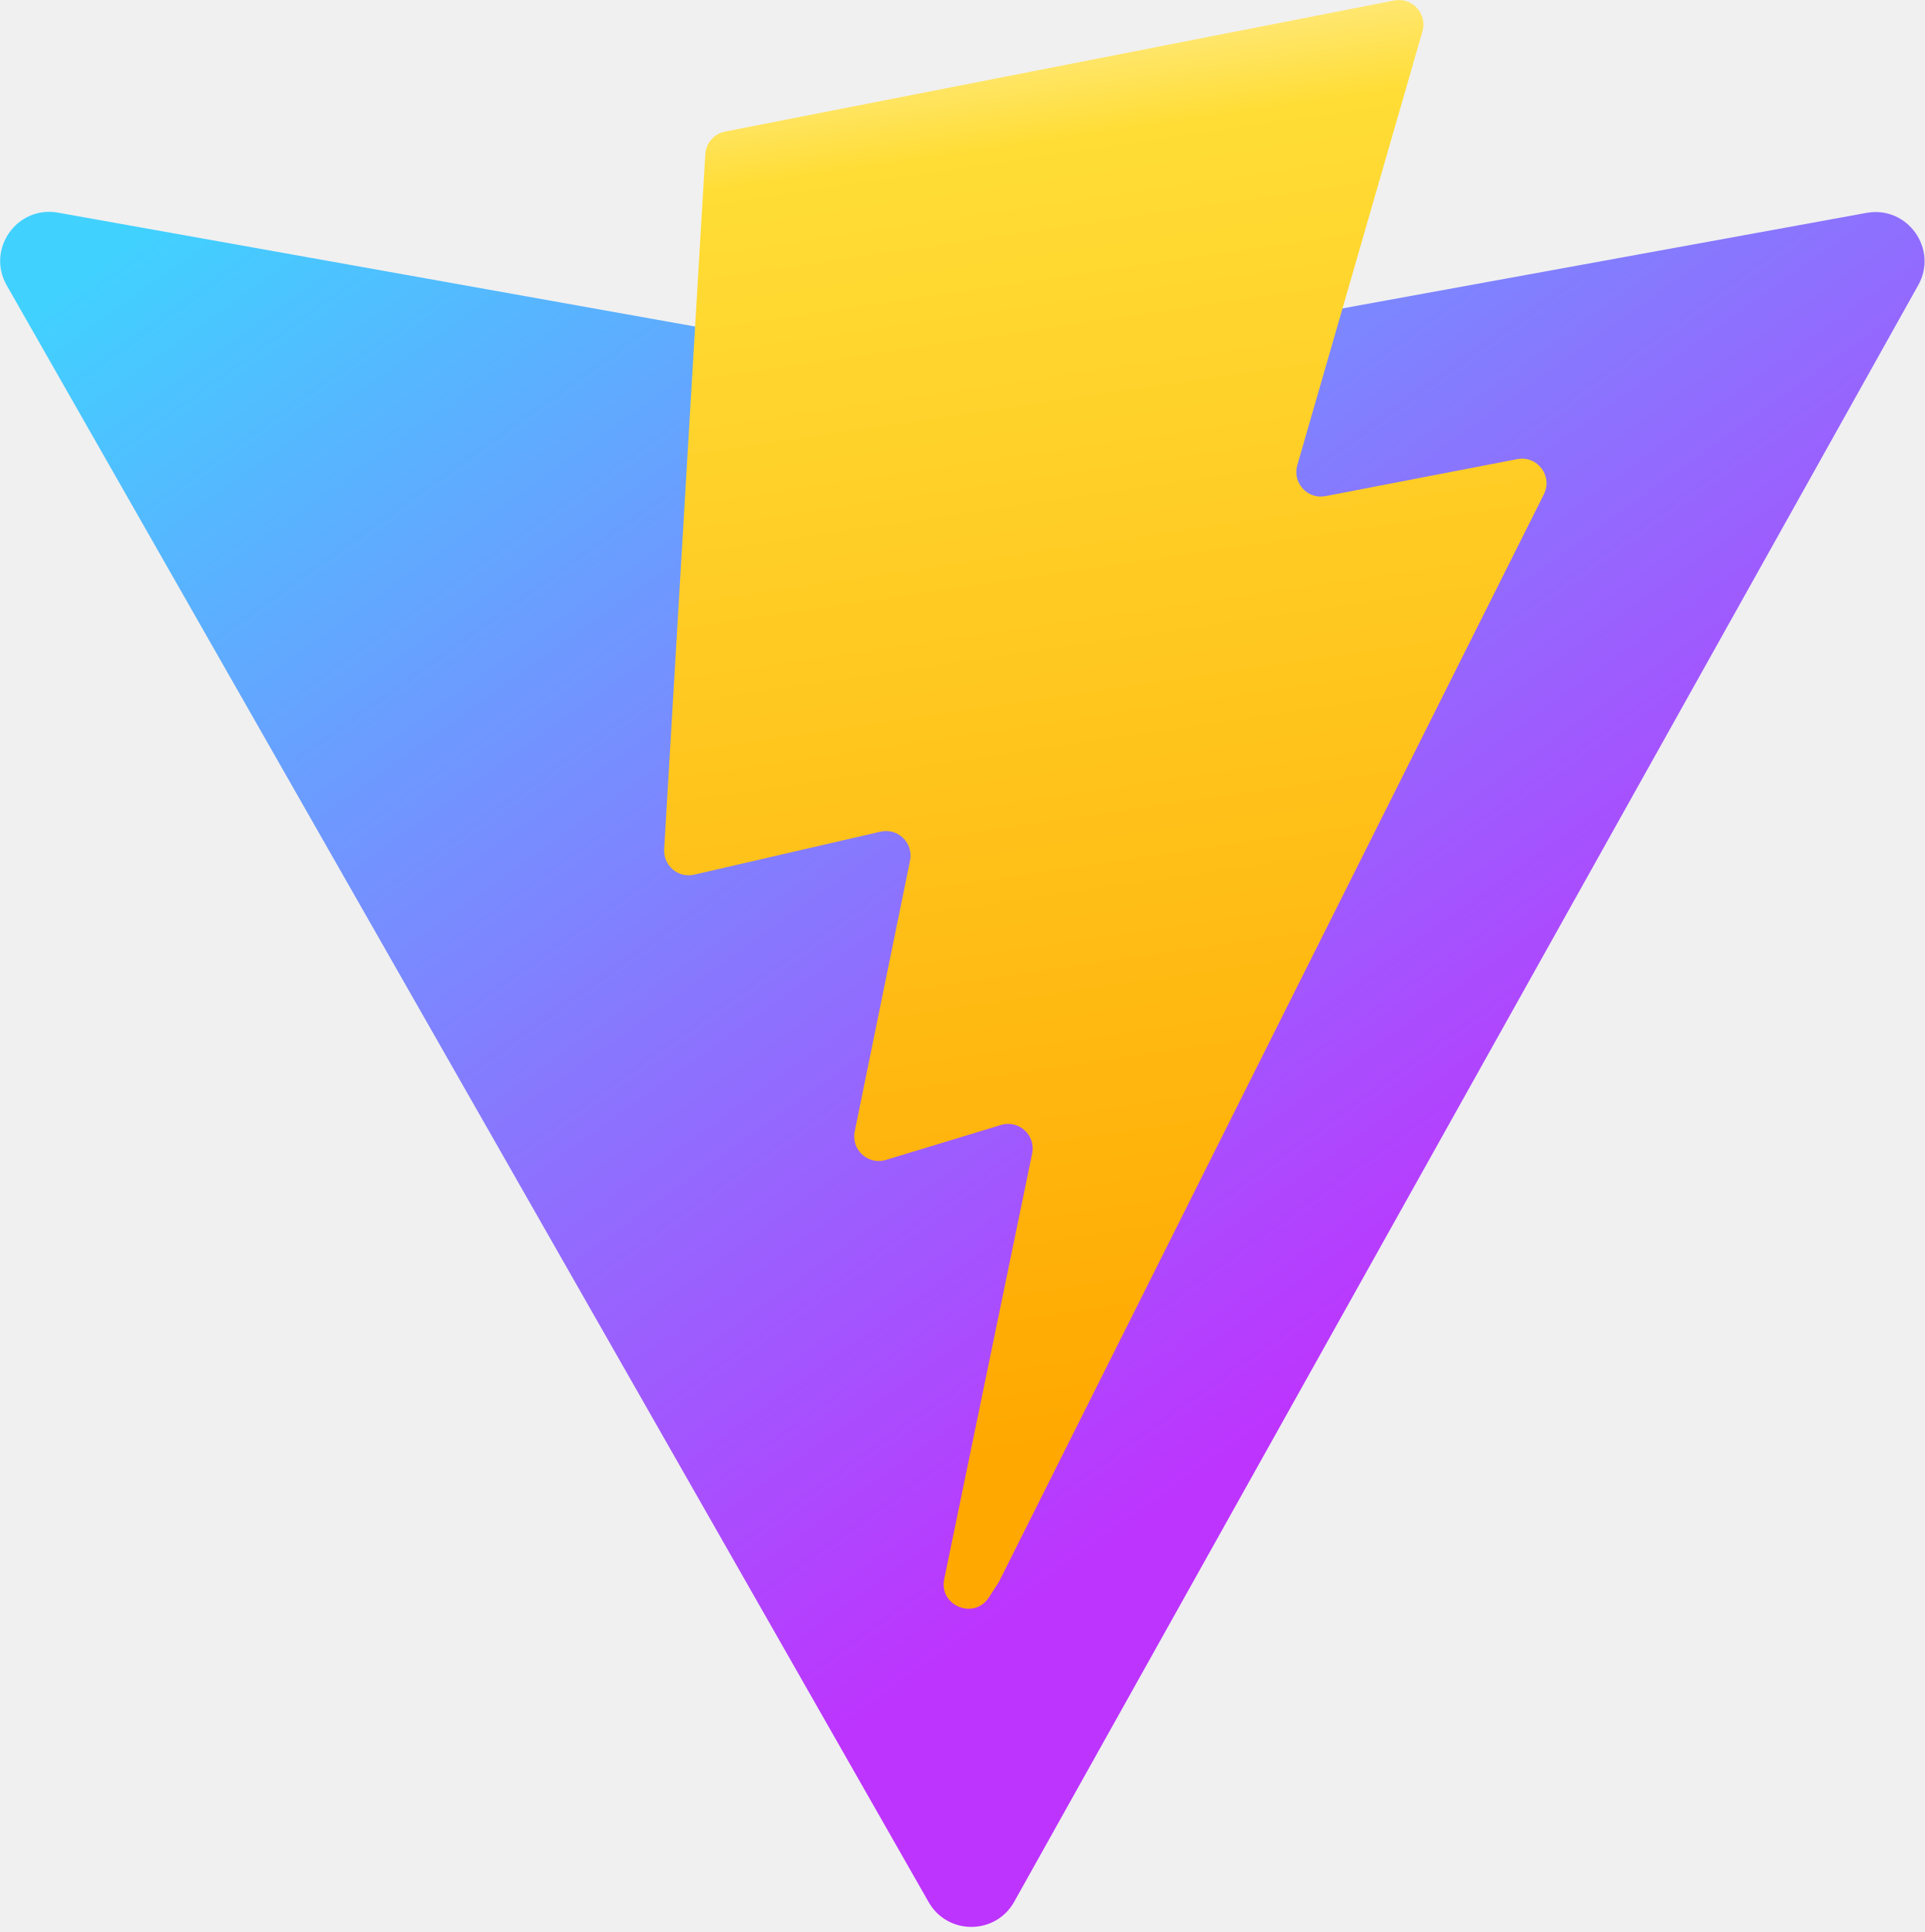
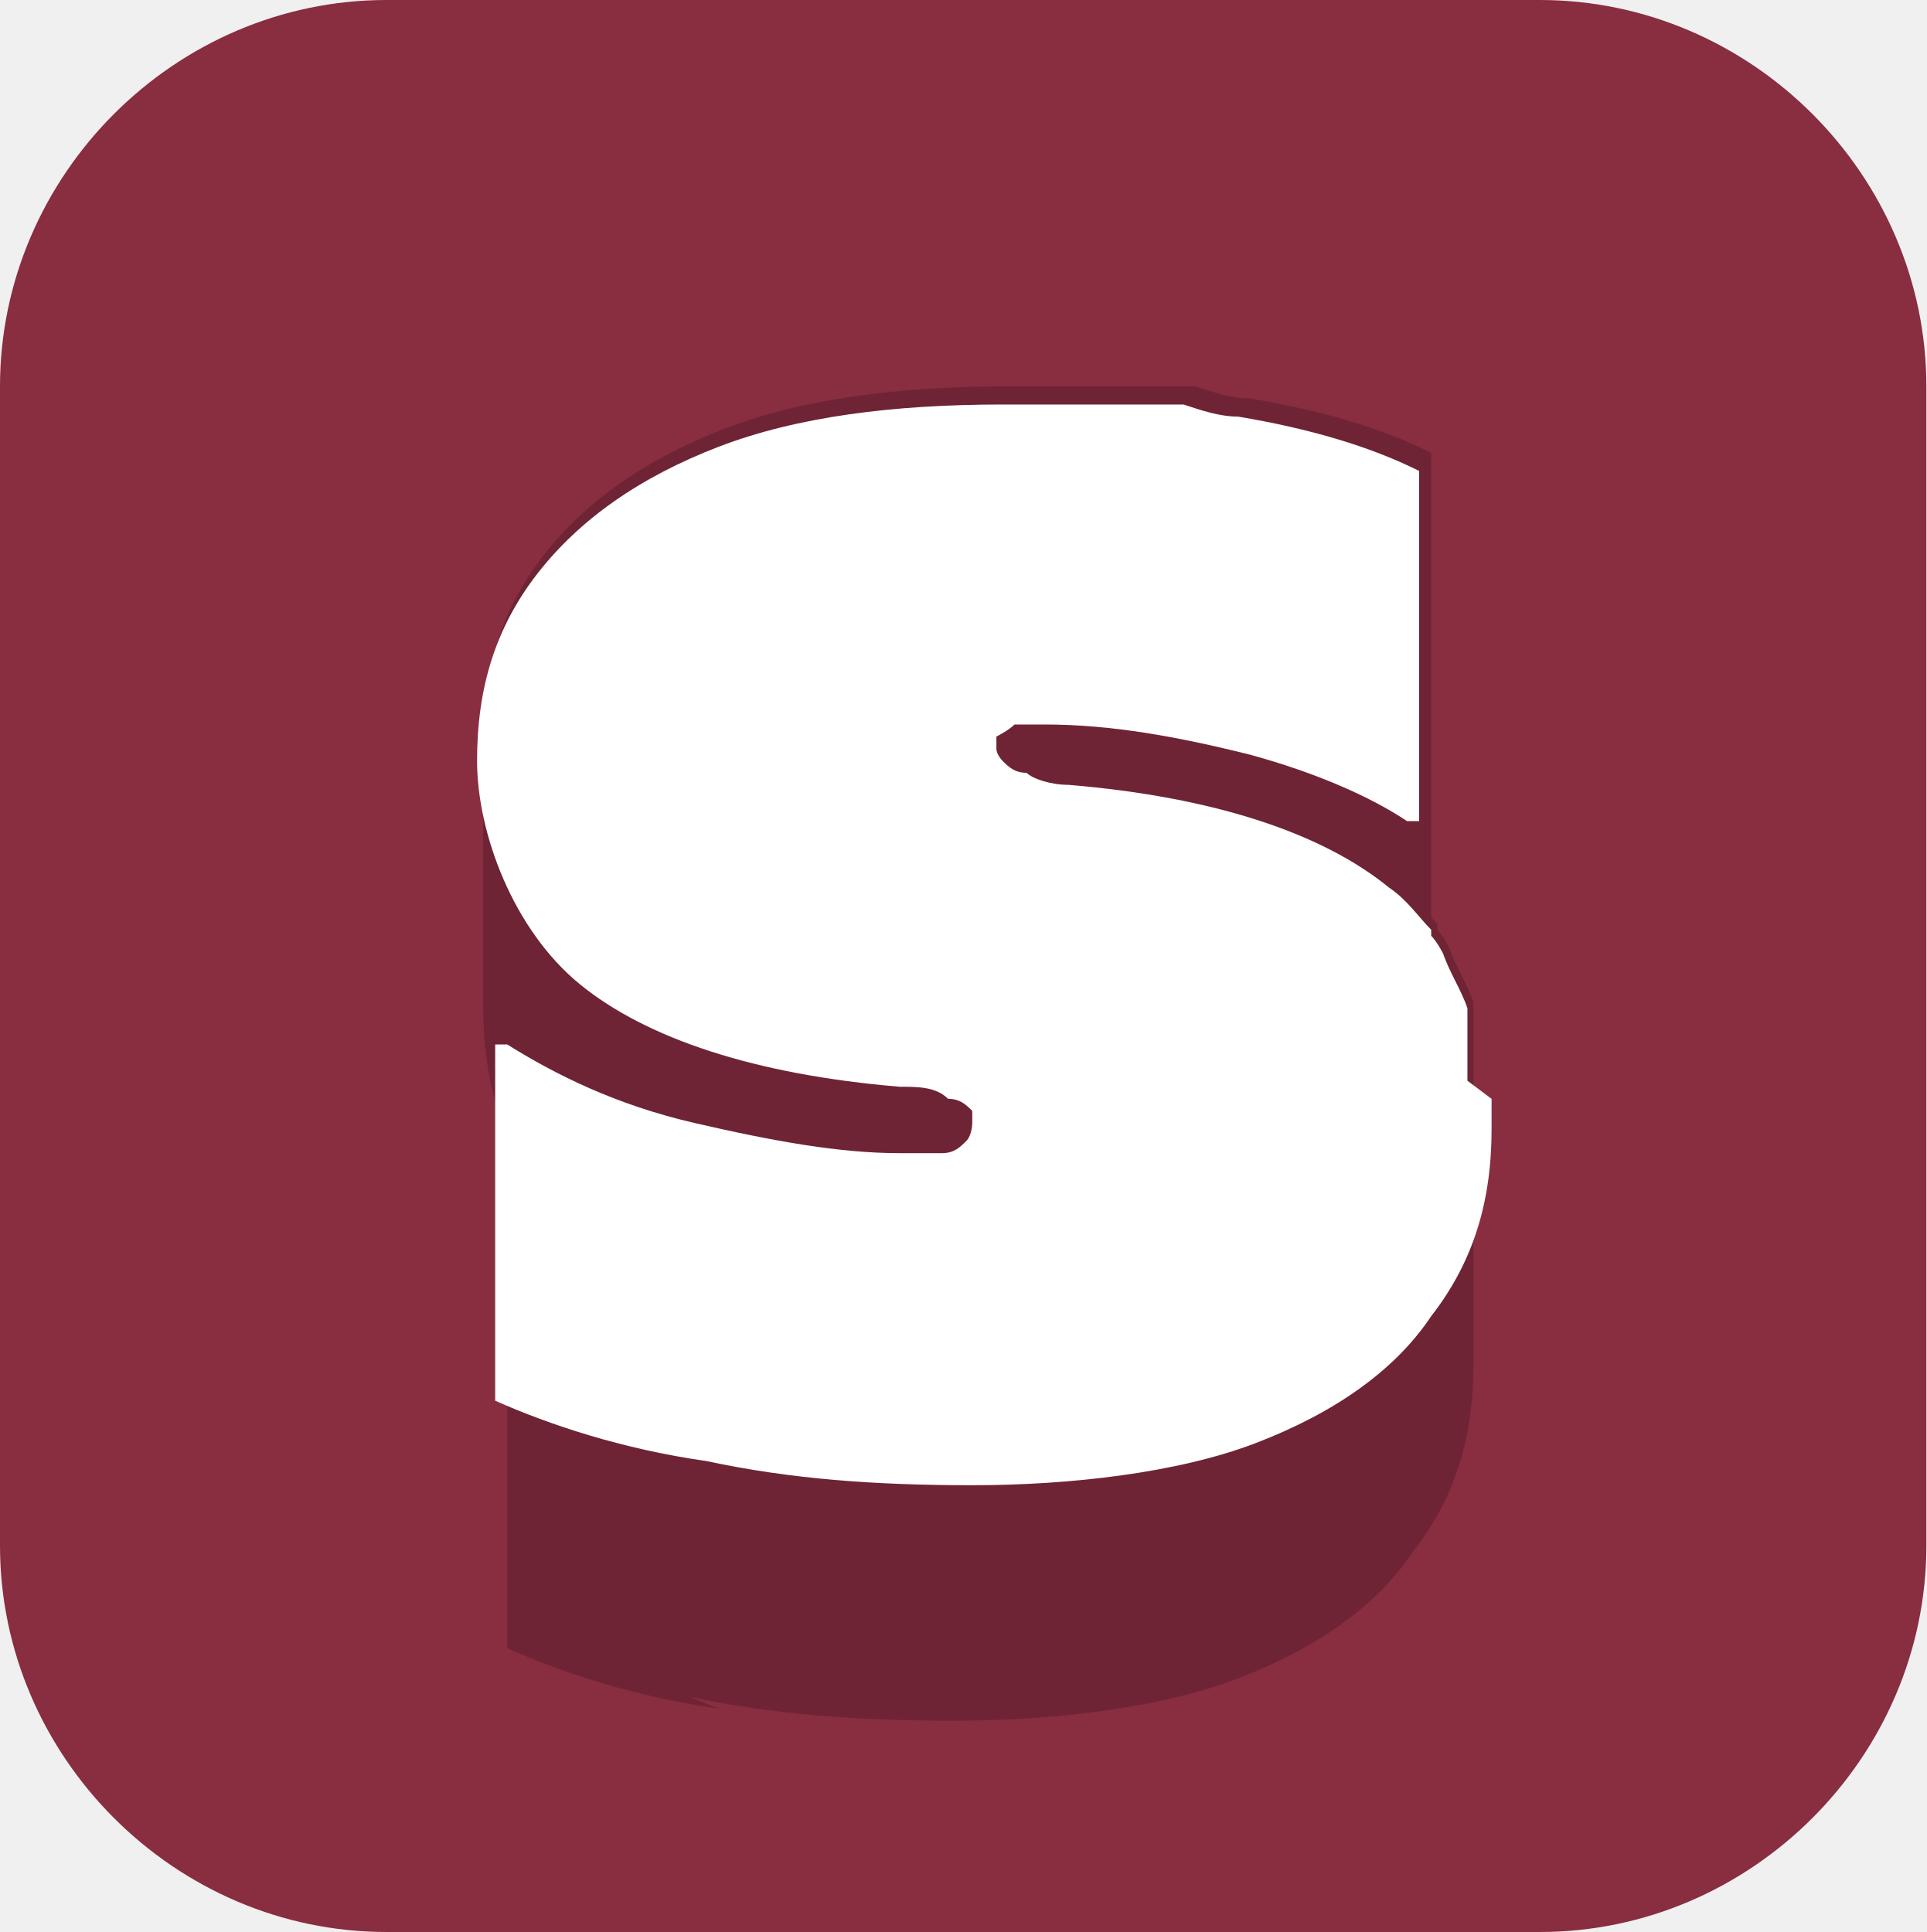
- <svg xmlns="http://www.w3.org/2000/svg" aria-hidden="true" role="img" class="iconify iconify--logos" width="31.88" height="32" preserveAspectRatio="xMidYMid meet" viewBox="0 0 256 257">
+ <svg xmlns="http://www.w3.org/2000/svg" id="Layer_1" version="1.1" viewBox="0 0 31.9 32">
  <defs>
-     <linearGradient id="IconifyId1813088fe1fbc01fb466" x1="-.828%" x2="57.636%" y1="7.652%" y2="78.411%">
-       <stop offset="0%" stop-color="#41D1FF" />
-       <stop offset="100%" stop-color="#BD34FE" />
-     </linearGradient>
-     <linearGradient id="IconifyId1813088fe1fbc01fb467" x1="43.376%" x2="50.316%" y1="2.242%" y2="89.03%">
-       <stop offset="0%" stop-color="#FFEA83" />
-       <stop offset="8.333%" stop-color="#FFDD35" />
-       <stop offset="100%" stop-color="#FFA800" />
-     </linearGradient>
+     <style>
+       .st0 {
+         fill: #fff;
+       }
+ 
+       .st1 {
+         fill: #892d41;
+       }
+ 
+       .st2 {
+         fill: #6e2434;
+       }
+     </style>
  </defs>
-   <path fill="url(#IconifyId1813088fe1fbc01fb466)" d="M255.153 37.938L134.897 252.976c-2.483 4.44-8.862 4.466-11.382.048L.875 37.958c-2.746-4.814 1.371-10.646 6.827-9.67l120.385 21.517a6.537 6.537 0 0 0 2.322-.004l117.867-21.483c5.438-.991 9.574 4.796 6.877 9.62Z" />
-   <path fill="url(#IconifyId1813088fe1fbc01fb467)" d="M185.432.063L96.44 17.501a3.268 3.268 0 0 0-2.634 3.014l-5.474 92.456a3.268 3.268 0 0 0 3.997 3.378l24.777-5.718c2.318-.535 4.413 1.507 3.936 3.838l-7.361 36.047c-.495 2.426 1.782 4.5 4.151 3.78l15.304-4.649c2.372-.72 4.652 1.36 4.15 3.788l-11.698 56.621c-.732 3.542 3.979 5.473 5.943 2.437l1.313-2.028l72.516-144.72c1.215-2.423-.88-5.186-3.54-4.672l-25.505 4.922c-2.396.462-4.435-1.77-3.759-4.114l16.646-57.705c.677-2.35-1.37-4.583-3.769-4.113Z" />
+   <path class="st1" d="M31.9,6.4v19.2c0,3.5-2.9,6.4-6.4,6.4H6.4c-3.5,0-6.4-2.9-6.4-6.4V6.4C0,2.9,2.9,0,6.4,0h19.1c3.5,0,6.4,2.9,6.4,6.4Z" />
+   <path class="st2" d="M11.4,28.1c1.4.3,2.8.4,4.4.4s3.4-.2,4.7-.7c1.3-.5,2.3-1.2,2.9-2.1.7-.9,1-1.9,1-3.1v-4.3c0-.2,0-.4,0-.5,0,0,0-.1,0-.2,0-.1,0-.2,0-.3,0-.1,0-.3,0-.4,0-.1,0-.2,0-.3-.1-.3-.3-.6-.4-.9,0,0-.1-.2-.2-.3,0,0,0,0,0-.1,0,0,0,0-.1-.1v-3.4h0v-4.3c-.8-.4-1.8-.7-3-.9-.3,0-.6-.1-.9-.2-.2,0-.4,0-.6,0h-.3c-.1,0-.2,0-.3,0-.2,0-.5,0-.7,0,0,0-.2,0-.3,0-.3,0-.6,0-.9,0-1.8,0-3.4.2-4.7.7-1.3.5-2.3,1.2-3,2.1-.7.9-1,1.9-1,3.1v4.3c0,.8.1,1.5.4,2.2v2.6s0,1.6,0,1.6v4.3c.9.4,2.1.8,3.5,1Z" />
+   <path class="st0" d="M24.3,17.9c0,0,0-.1,0-.2,0-.1,0-.2,0-.3,0-.1,0-.3,0-.4,0-.1,0-.2,0-.3-.1-.3-.3-.6-.4-.9,0,0-.1-.2-.2-.3,0,0,0,0,0-.1-.2-.2-.4-.5-.7-.7-1.1-.9-2.9-1.5-5.3-1.7-.3,0-.6-.1-.7-.2-.2,0-.3-.1-.4-.2,0,0-.1-.1-.1-.2s0-.2,0-.2c0,0,.2-.1.3-.2.1,0,.3,0,.5,0,1.1,0,2.2.2,3.4.5,1.1.3,2,.7,2.6,1.1h.2v-5.8c-.8-.4-1.8-.7-3-.9-.3,0-.6-.1-.9-.2-.2,0-.5,0-.7,0-.1,0-.3,0-.4,0-.2,0-.5,0-.7,0,0,0-.2,0-.3,0-.3,0-.6,0-.9,0-1.8,0-3.4.2-4.7.7-1.3.5-2.3,1.2-3,2.1-.7.9-1,1.9-1,3.1s.6,2.8,1.7,3.7,2.9,1.5,5.3,1.7c.3,0,.6,0,.8.2.2,0,.3.1.4.2,0,0,0,.2,0,.2s0,.2-.1.3-.2.2-.4.2c-.2,0-.4,0-.7,0-1,0-2.1-.2-3.4-.5-1.3-.3-2.3-.8-3.1-1.3h-.2v5.9c.9.4,2.1.8,3.5,1,1.4.3,2.8.4,4.4.4s3.4-.2,4.7-.7c1.3-.5,2.3-1.2,2.9-2.1.7-.9,1-1.9,1-3.1s0-.4,0-.5Z" />
</svg>
